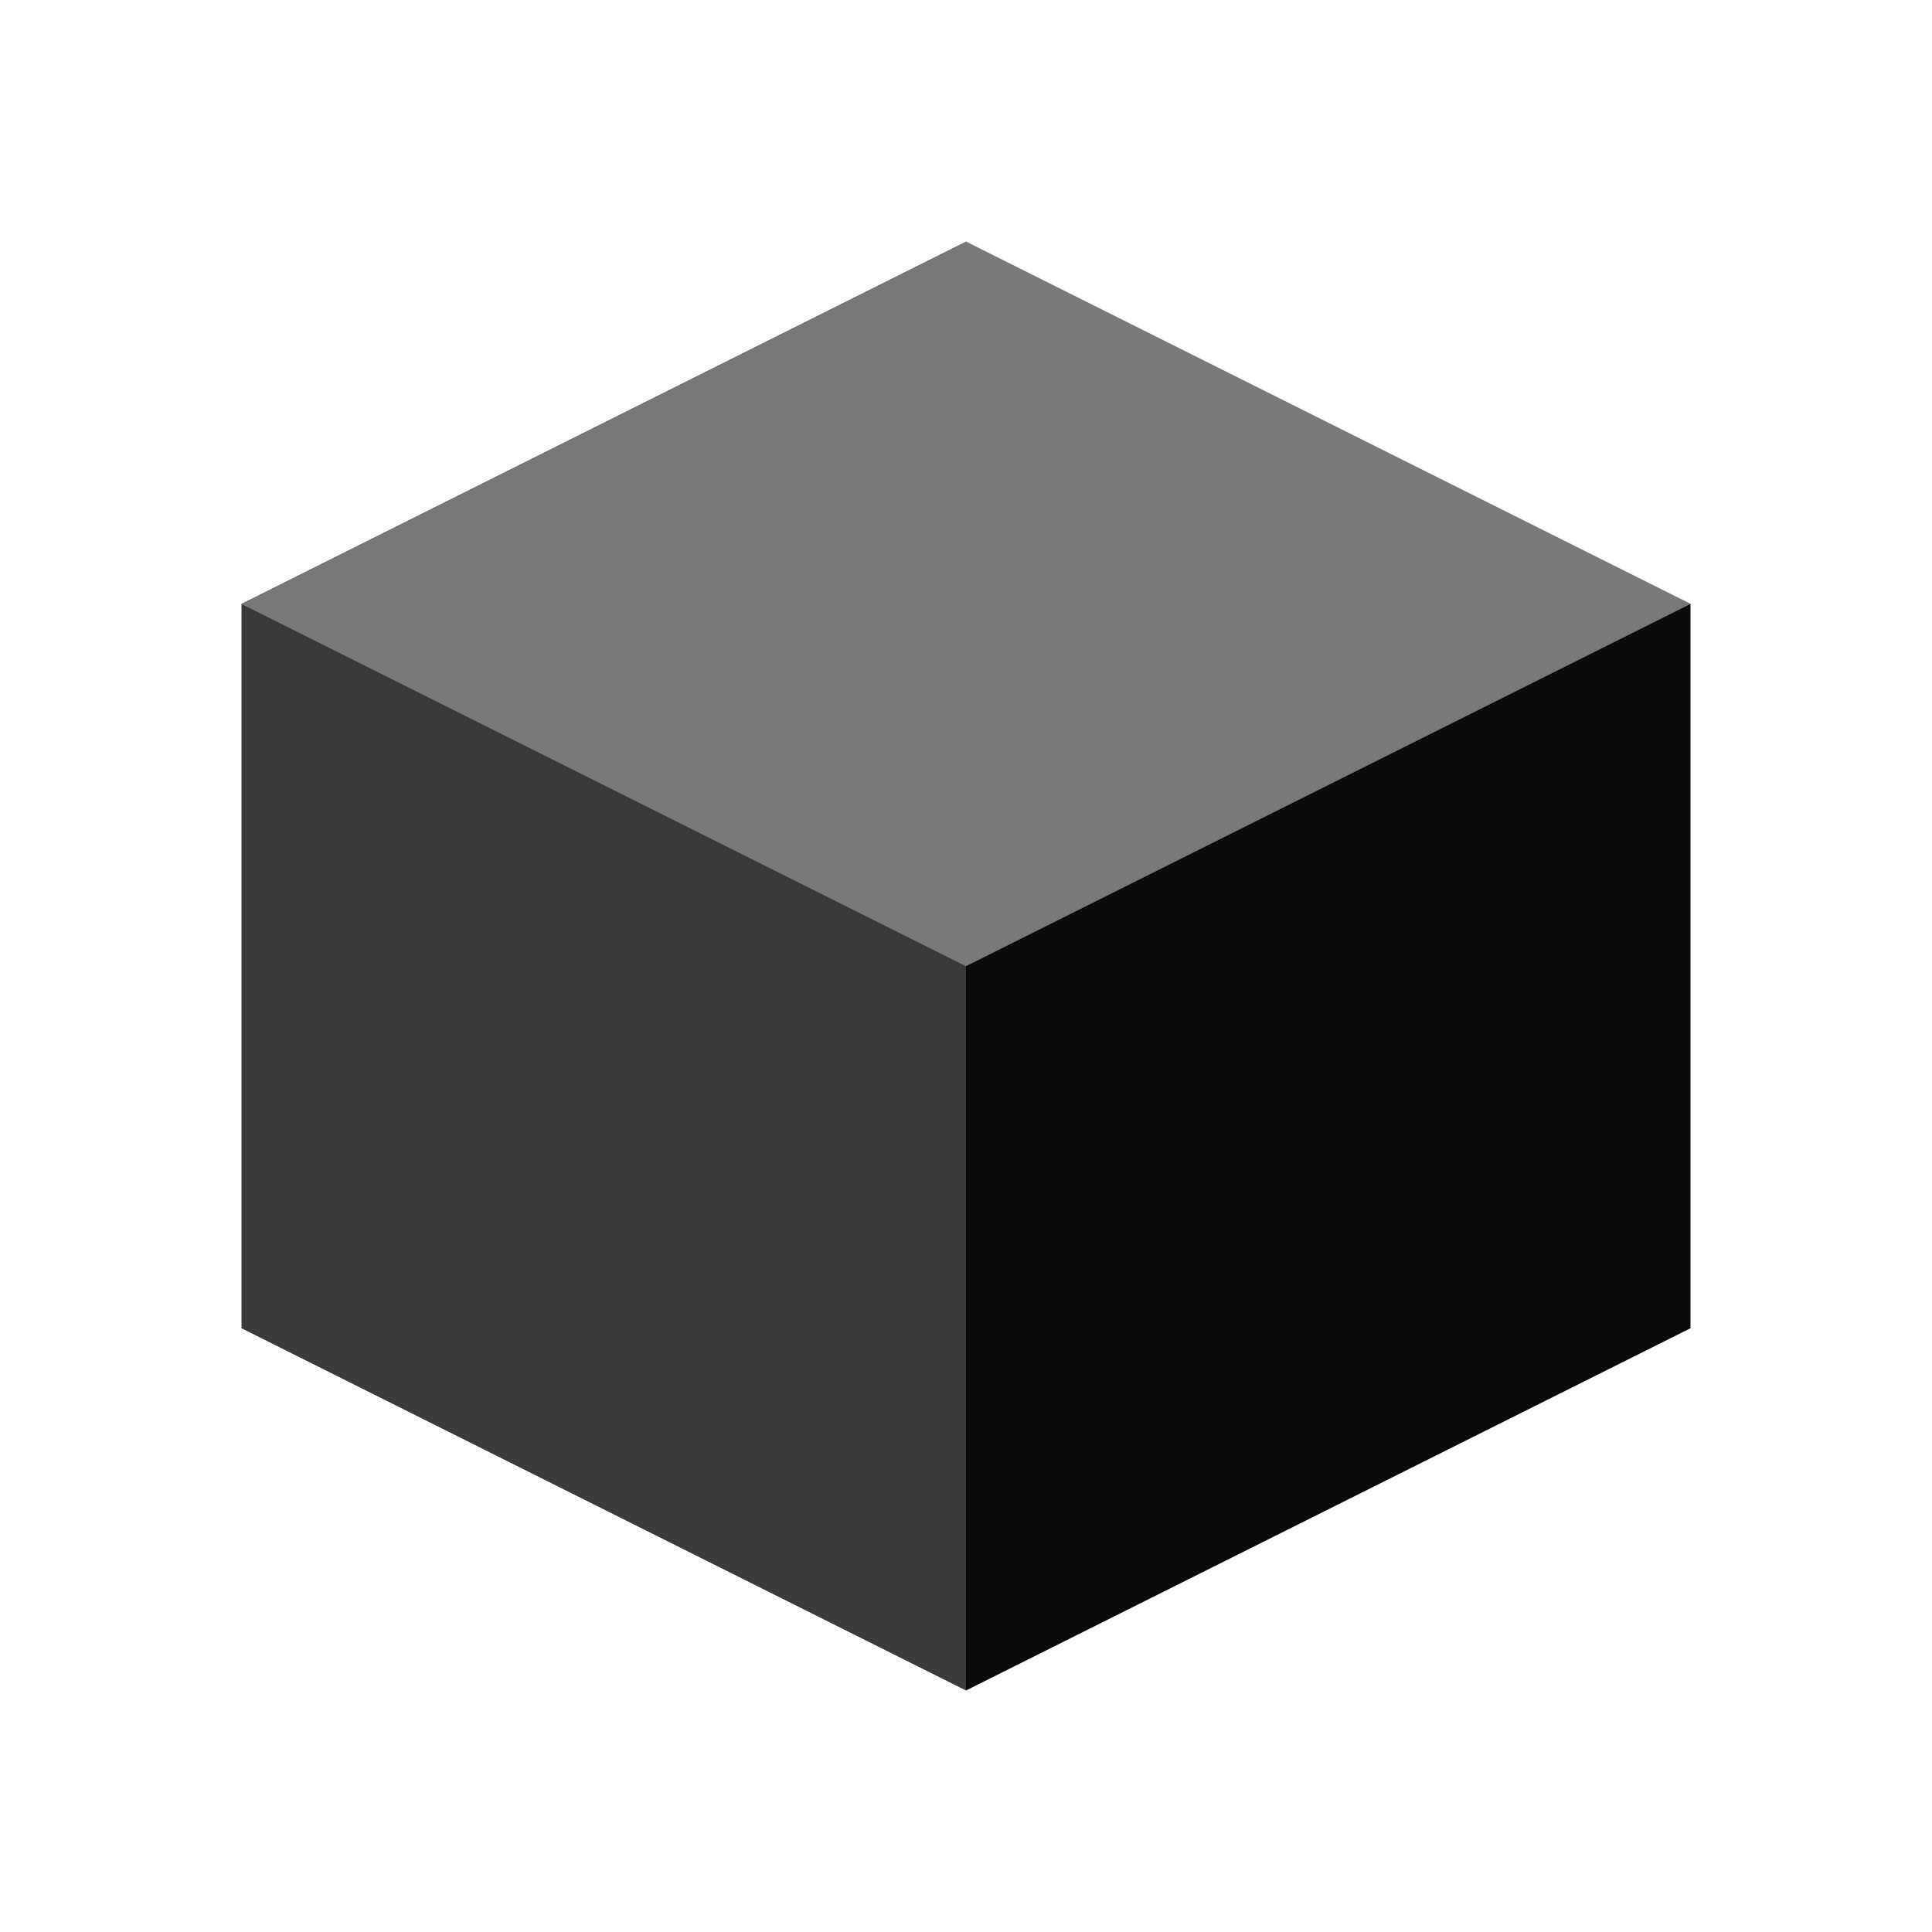
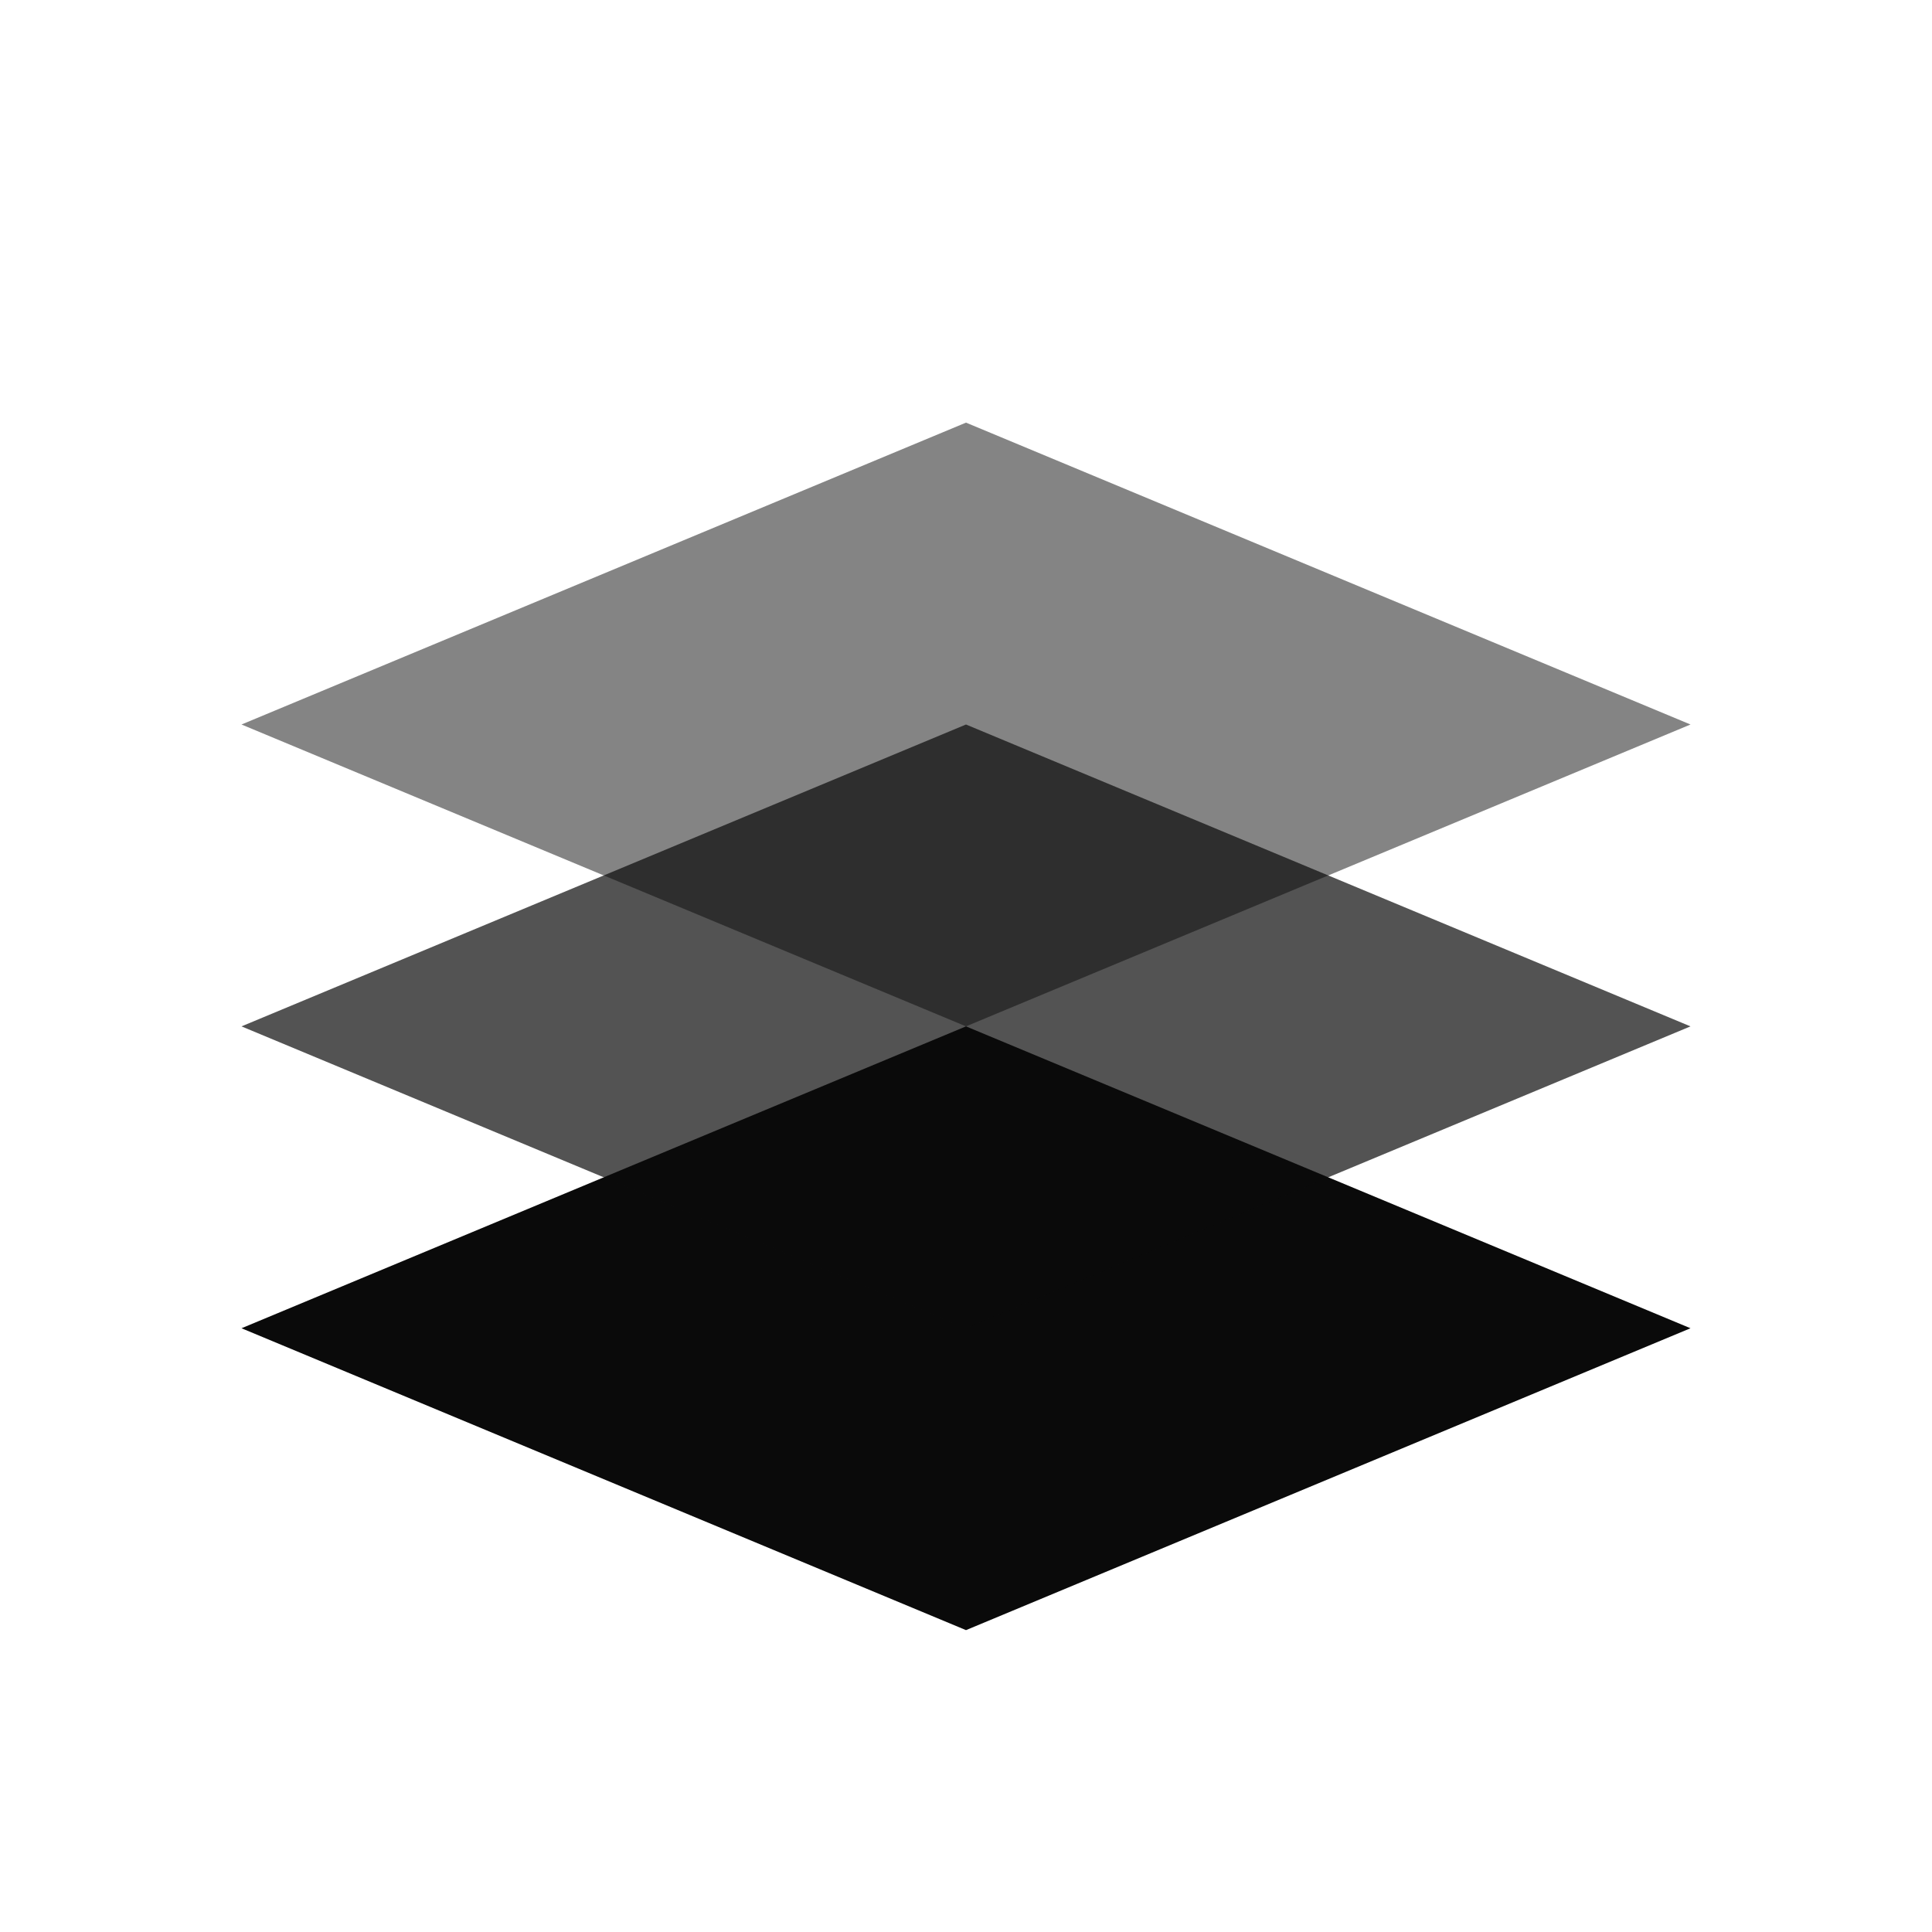
<svg xmlns="http://www.w3.org/2000/svg" viewBox="0 0 48 48" fill="none">
-   <path d="M24 6 L42 15 L24 24 L6 15 Z" fill="#0a0a0a" opacity="0.55" />
-   <path d="M6 15 L24 24 L24 42 L6 33 Z" fill="#0a0a0a" opacity="0.8" />
-   <path d="M42 15 L24 24 L24 42 L42 33 Z" fill="#0a0a0a" />
+   <path d="M6 33 L24 40.5 L42 33 L24 25.5 Z" fill="#0a0a0a" />
+   <path d="M6 25.5 L24 33 L42 25.5 L24 18 Z" fill="#0a0a0a" opacity="0.7" />
+   <path d="M6 18 L24 25.5 L42 18 L24 10.5 Z" fill="#0a0a0a" opacity="0.5" />
</svg>
